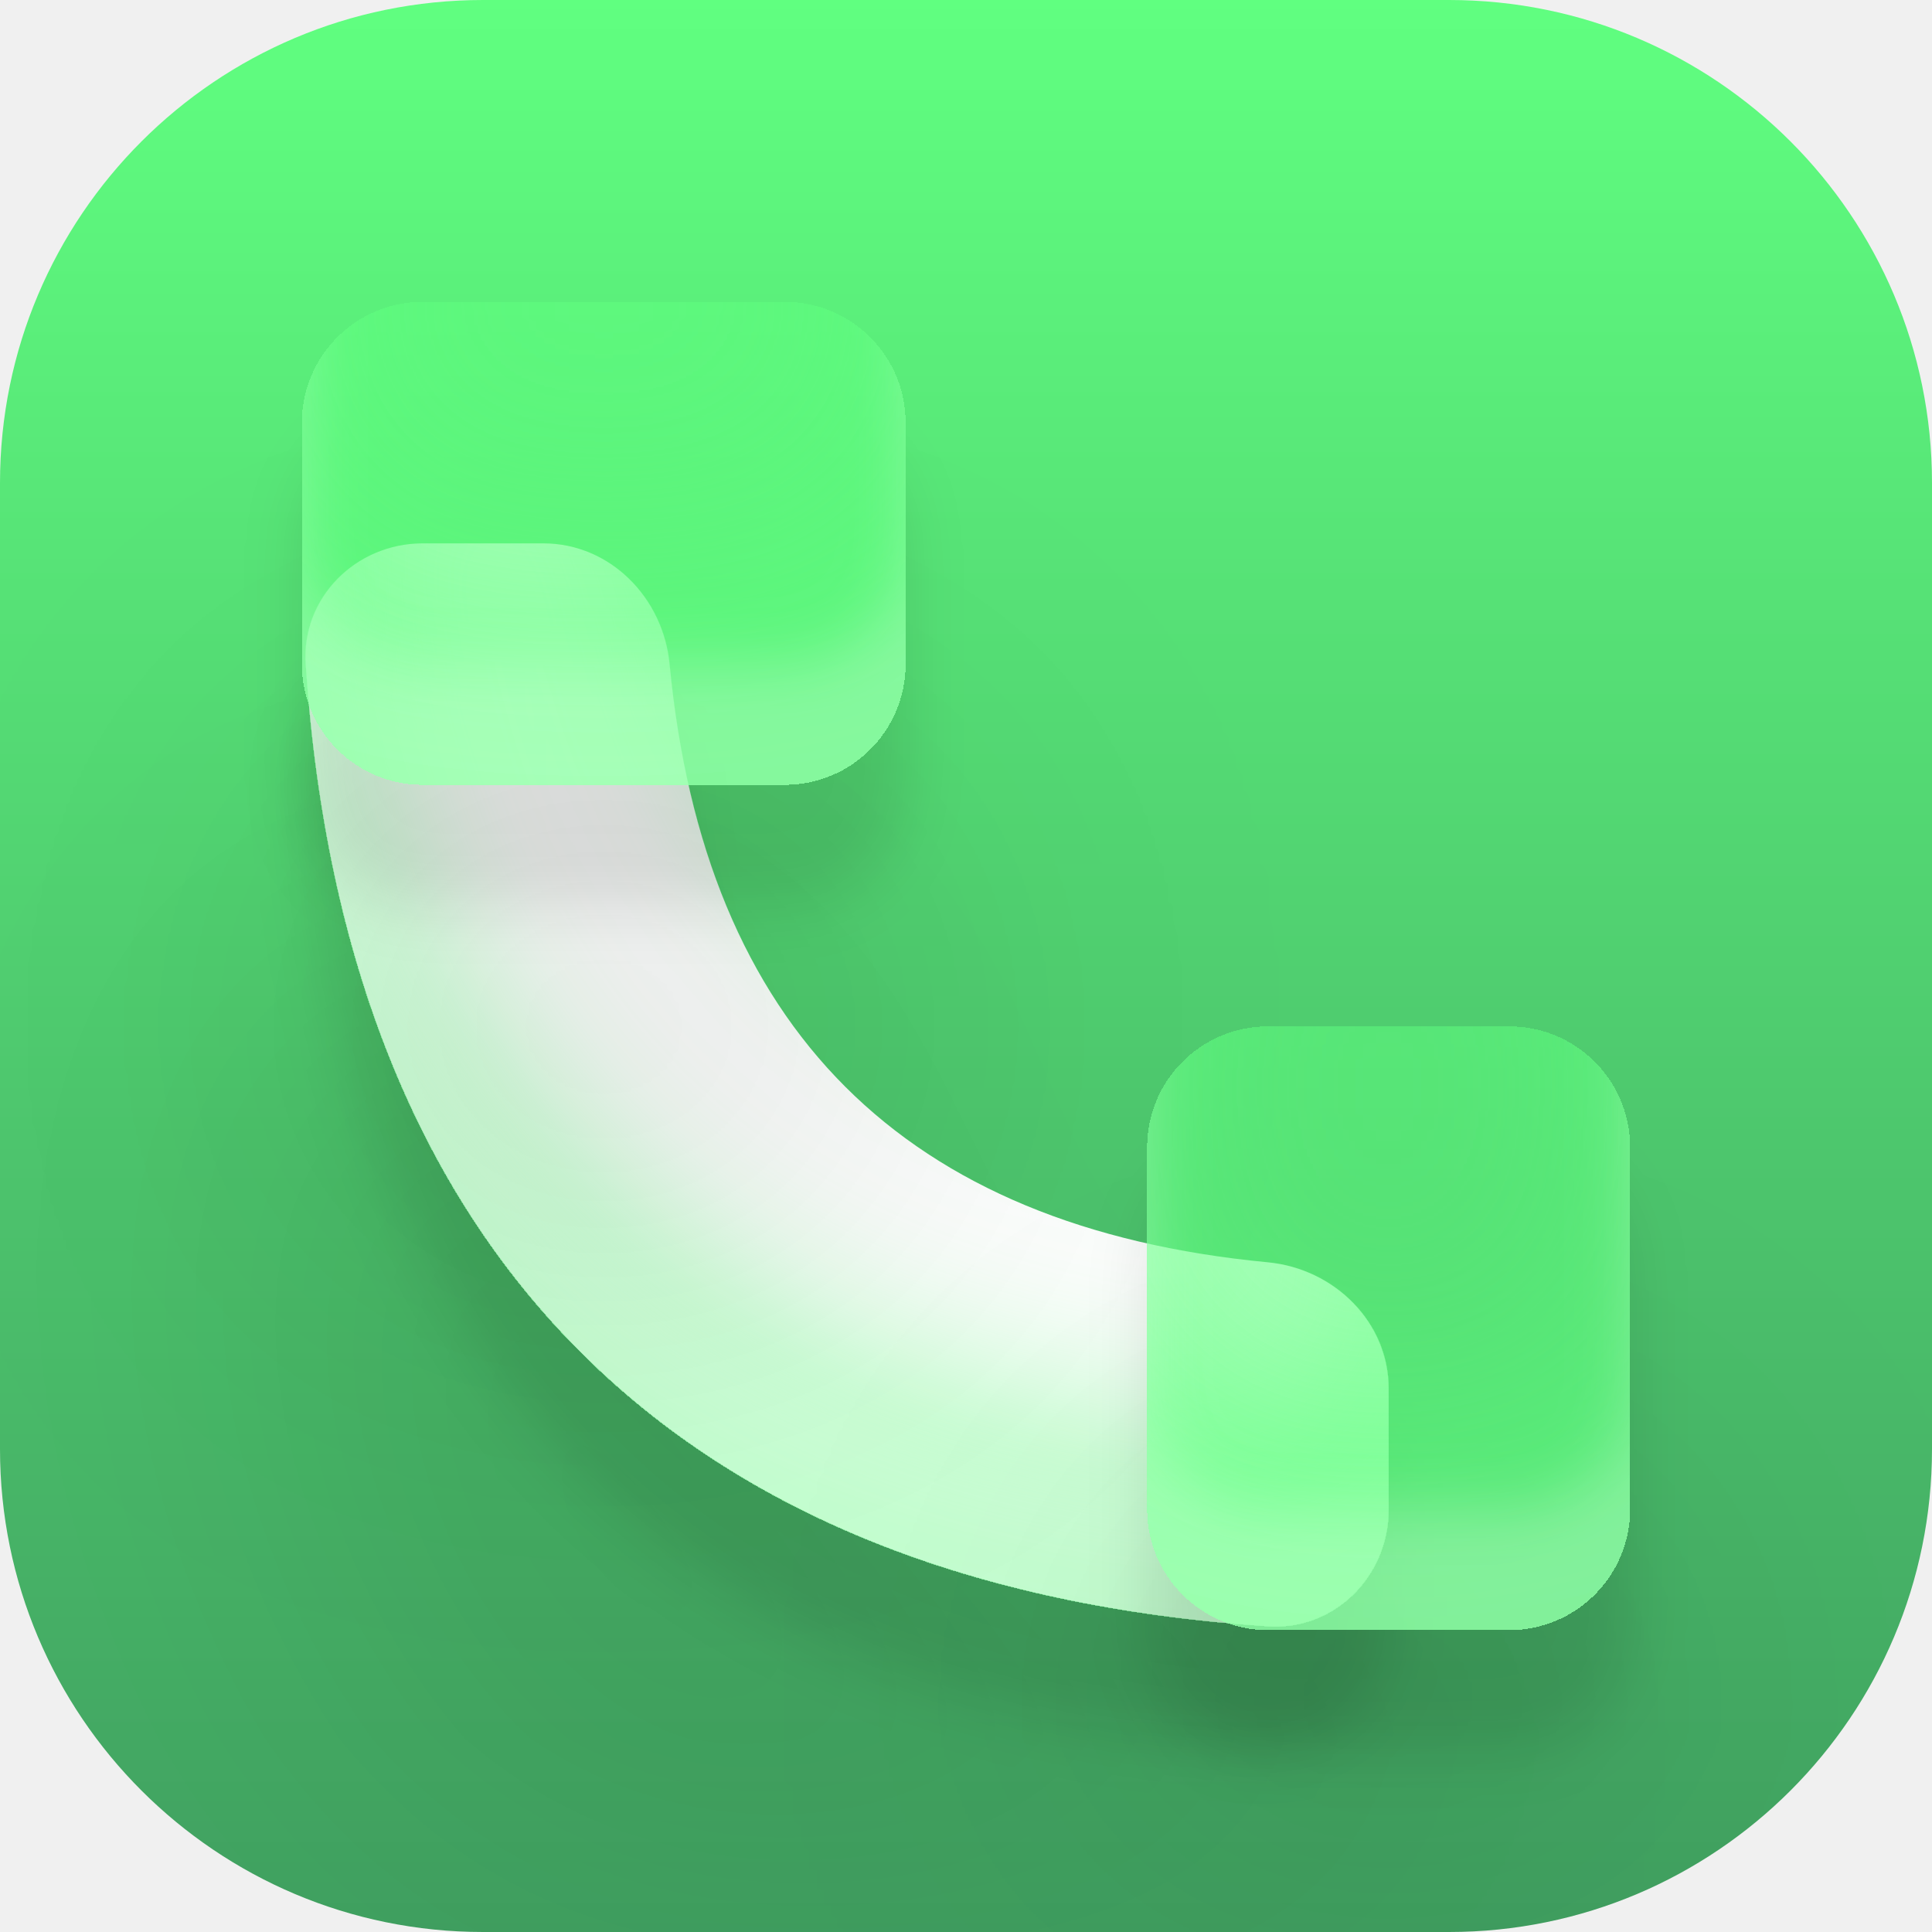
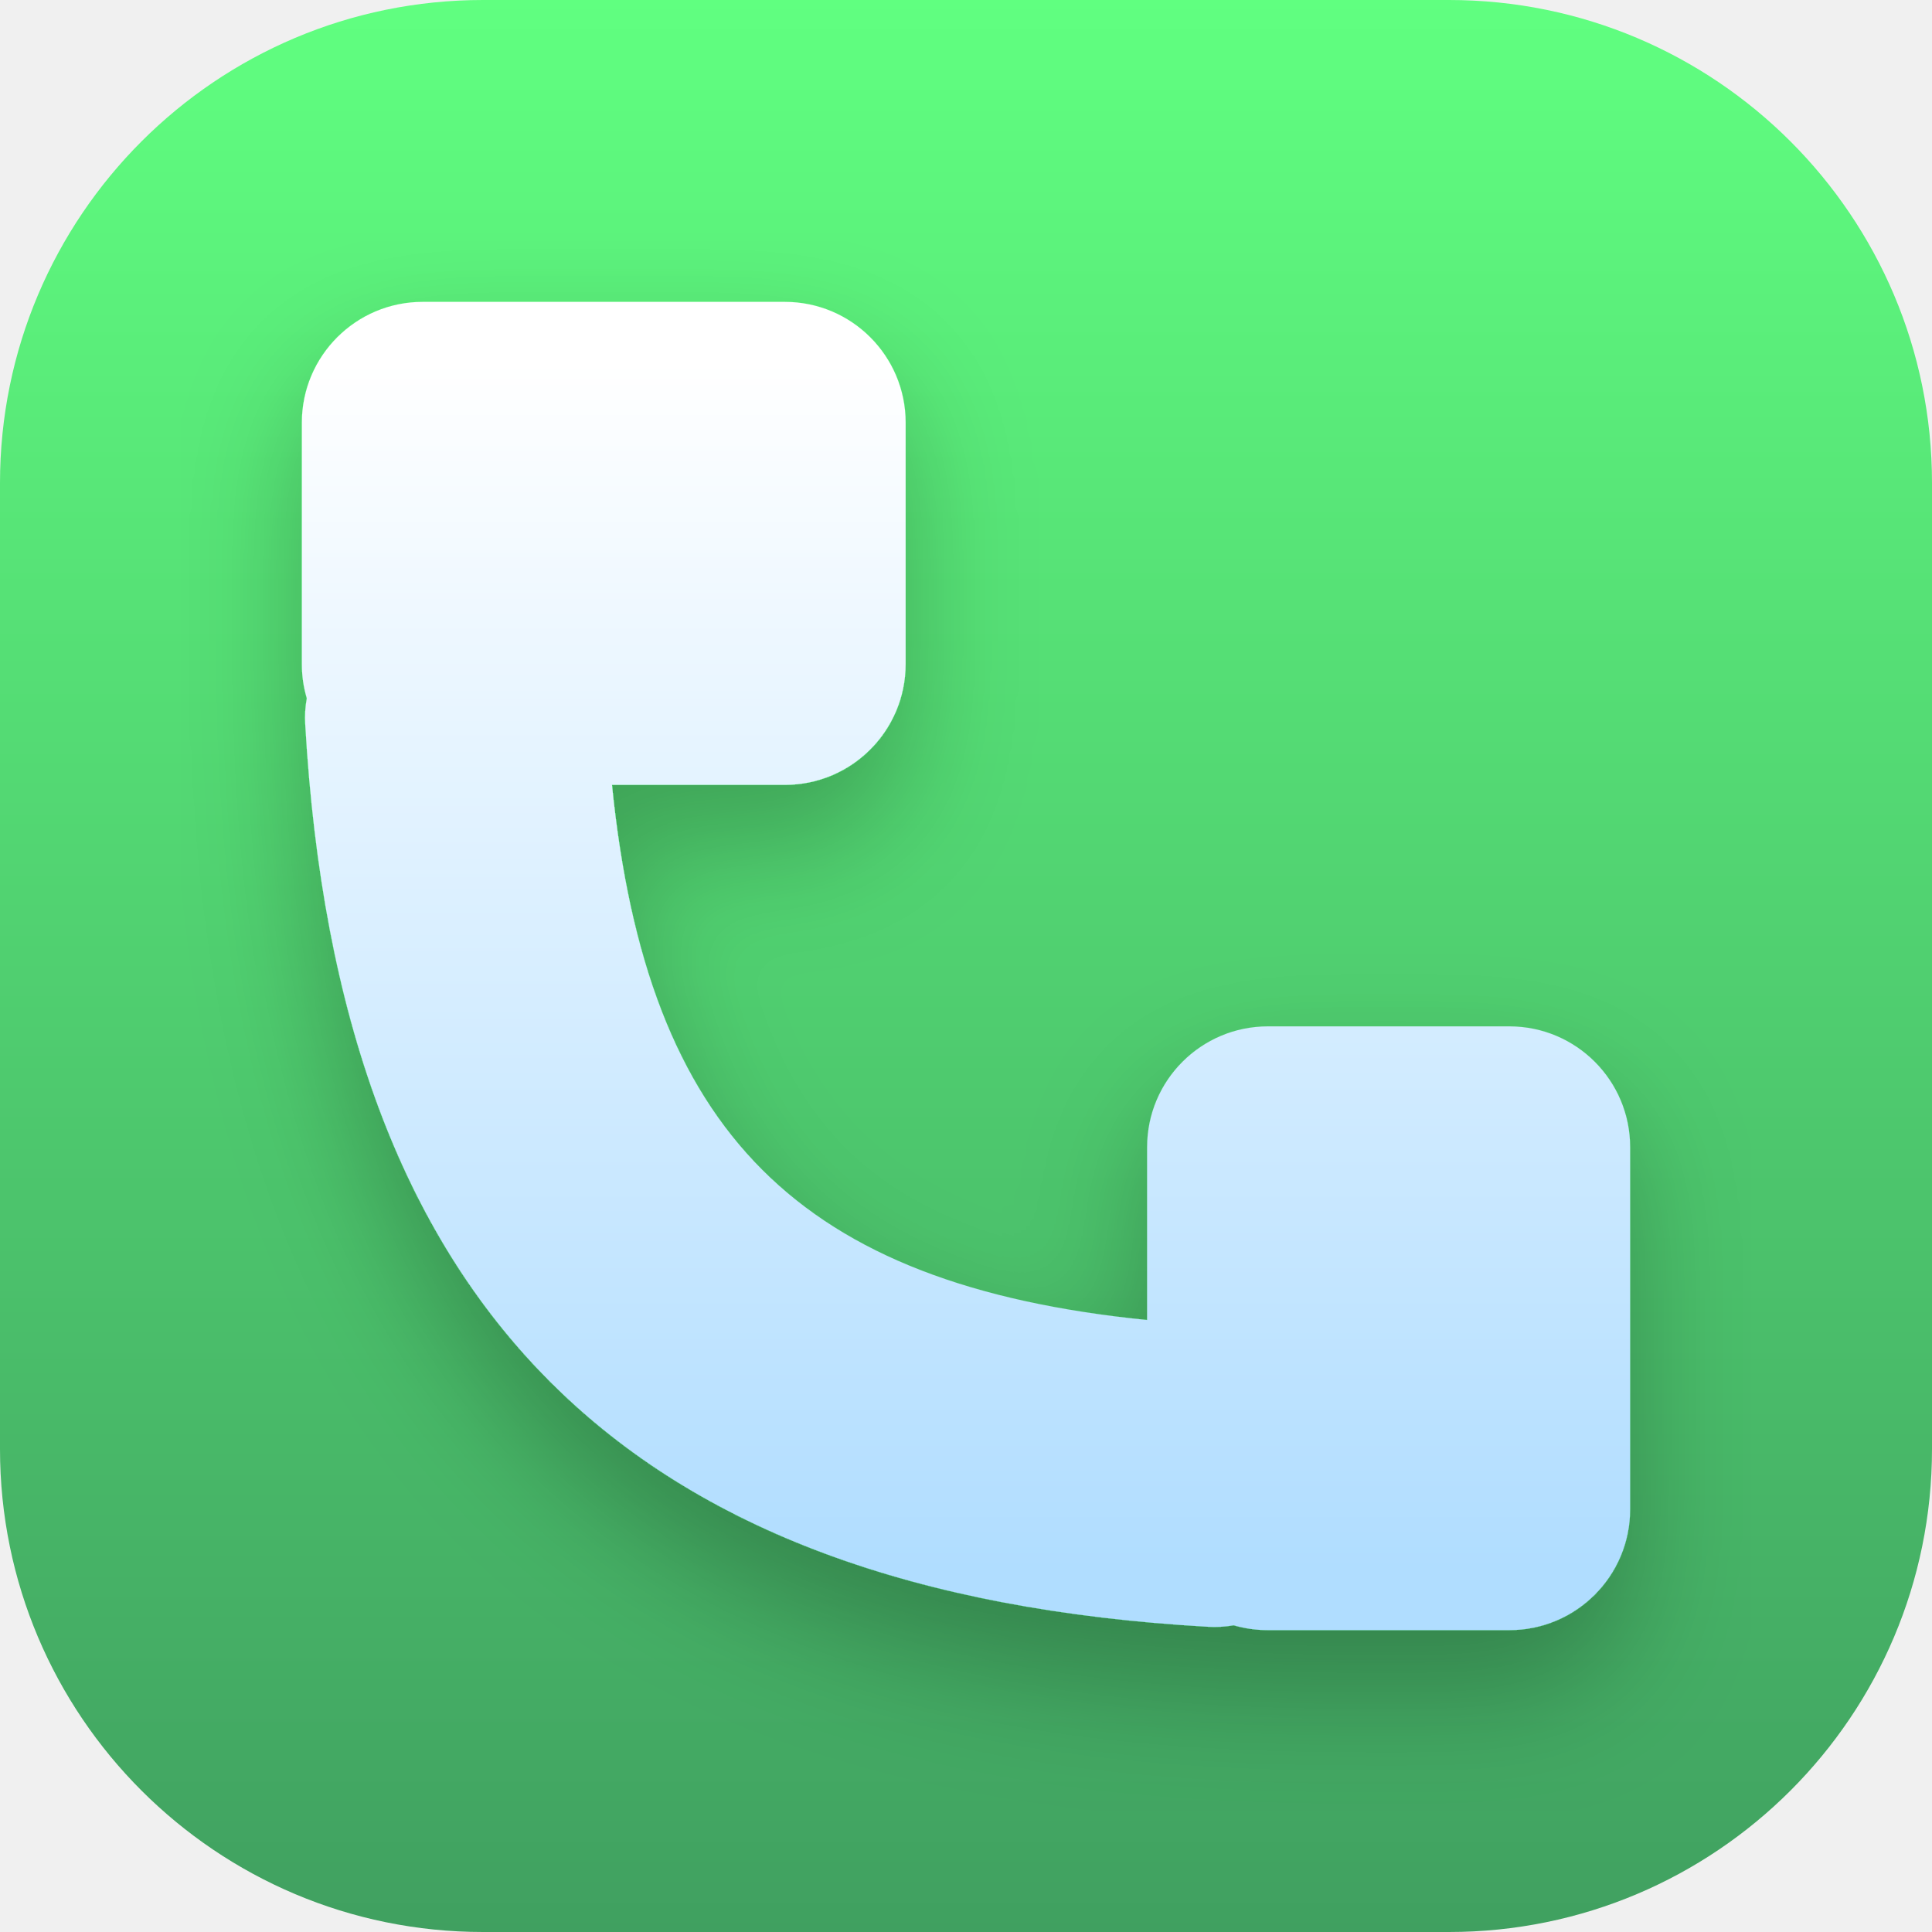
<svg xmlns="http://www.w3.org/2000/svg" width="16" height="16" viewBox="0 0 16 16" fill="none">
-   <g clip-path="url(#clip0_26_346)">
-     <rect width="16" height="16" rx="4" fill="url(#paint0_linear_26_346)" />
-     <g filter="url(#filter0_ddii_26_346)">
-       <path d="M4.5 4.5H3.5C2.948 4.5 2.496 4.949 2.532 5.5C2.857 10.384 5.616 13.143 10.5 13.468C11.051 13.504 11.5 13.052 11.5 12.5V11.5C11.5 10.948 11.05 10.507 10.501 10.454C7.485 10.167 5.833 8.515 5.545 5.5C5.493 4.95 5.052 4.5 4.5 4.5Z" fill="white" />
-     </g>
-     <g filter="url(#filter1_bddii_26_346)">
-       <path d="M2.5 3.5C2.5 2.948 2.948 2.5 3.5 2.5H6.5C7.052 2.5 7.5 2.948 7.5 3.5V5.5C7.5 6.052 7.052 6.5 6.5 6.5H3.5C2.948 6.5 2.5 6.052 2.5 5.5V3.5Z" fill="#60FF80" fill-opacity="0.5" shape-rendering="crispEdges" />
-     </g>
-     <g filter="url(#filter2_bddii_26_346)">
-       <path d="M9.5 9.5C9.5 8.948 9.948 8.5 10.5 8.5H12.5C13.052 8.5 13.5 8.948 13.5 9.5V12.5C13.5 13.052 13.052 13.5 12.5 13.5H10.5C9.948 13.5 9.5 13.052 9.5 12.5V9.5Z" fill="#60FF80" fill-opacity="0.5" shape-rendering="crispEdges" />
-     </g>
+   <rect width="16" height="16" rx="4" fill="url(#paint0_linear_26_346)" />
+   <g filter="url(#filter0_d_26_346)">
+     <path fill-rule="evenodd" clip-rule="evenodd" d="M2.5 3.5C2.5 2.948 2.948 2.5 3.5 2.5H6.5C7.052 2.5 7.5 2.948 7.5 3.5V5.5C7.5 6.052 7.052 6.5 6.5 6.5H5.068C5.359 9.382 6.618 10.641 9.5 10.932V9.5C9.5 8.948 9.948 8.5 10.5 8.5H12.5C13.052 8.5 13.5 8.948 13.5 9.5V12.5C13.5 13.052 13.052 13.5 12.5 13.5H10.5C10.402 13.5 10.307 13.486 10.217 13.46C10.147 13.472 10.074 13.477 10 13.472C5.17 13.195 2.805 10.831 2.528 6C2.523 5.926 2.528 5.853 2.541 5.783C2.514 5.693 2.5 5.598 2.5 5.5V3.5Z" fill="url(#paint1_linear_26_346)" />
  </g>
  <defs>
-     <filter id="filter0_ddii_26_346" x="-1.47" y="3" width="16.97" height="18.47" filterUnits="userSpaceOnUse" color-interpolation-filters="sRGB">
+     <filter id="filter0_d_26_346" x="1.5" y="2" width="13" height="13" filterUnits="userSpaceOnUse" color-interpolation-filters="sRGB">
      <feFlood flood-opacity="0" result="BackgroundImageFix" />
      <feColorMatrix in="SourceAlpha" type="matrix" values="0 0 0 0 0 0 0 0 0 0 0 0 0 0 0 0 0 0 127 0" result="hardAlpha" />
-       <feOffset dy="4" />
-       <feGaussianBlur stdDeviation="2" />
+       <feOffset dy="0.5" />
+       <feGaussianBlur stdDeviation="0.5" />
      <feComposite in2="hardAlpha" operator="out" />
-       <feColorMatrix type="matrix" values="0 0 0 0 0 0 0 0 0 0 0 0 0 0 0 0 0 0 0.1 0" />
+       <feColorMatrix type="matrix" values="0 0 0 0 0 0 0 0 0 0 0 0 0 0 0 0 0 0 0.25 0" />
      <feBlend mode="normal" in2="BackgroundImageFix" result="effect1_dropShadow_26_346" />
-       <feColorMatrix in="SourceAlpha" type="matrix" values="0 0 0 0 0 0 0 0 0 0 0 0 0 0 0 0 0 0 127 0" result="hardAlpha" />
-       <feOffset dy="1" />
-       <feGaussianBlur stdDeviation="0.25" />
-       <feComposite in2="hardAlpha" operator="out" />
-       <feColorMatrix type="matrix" values="0 0 0 0 0 0 0 0 0 0 0 0 0 0 0 0 0 0 0.1 0" />
-       <feBlend mode="normal" in2="effect1_dropShadow_26_346" result="effect2_dropShadow_26_346" />
-       <feBlend mode="normal" in="SourceGraphic" in2="effect2_dropShadow_26_346" result="shape" />
-       <feColorMatrix in="SourceAlpha" type="matrix" values="0 0 0 0 0 0 0 0 0 0 0 0 0 0 0 0 0 0 127 0" result="hardAlpha" />
-       <feOffset dy="-1.5" />
-       <feGaussianBlur stdDeviation="0.75" />
-       <feComposite in2="hardAlpha" operator="arithmetic" k2="-1" k3="1" />
-       <feColorMatrix type="matrix" values="0 0 0 0 0.376 0 0 0 0 1 0 0 0 0 0.502 0 0 0 0.5 0" />
-       <feBlend mode="normal" in2="shape" result="effect3_innerShadow_26_346" />
-       <feColorMatrix in="SourceAlpha" type="matrix" values="0 0 0 0 0 0 0 0 0 0 0 0 0 0 0 0 0 0 127 0" result="hardAlpha" />
-       <feOffset dy="-1" />
-       <feGaussianBlur stdDeviation="0.25" />
-       <feComposite in2="hardAlpha" operator="arithmetic" k2="-1" k3="1" />
-       <feColorMatrix type="matrix" values="0 0 0 0 1 0 0 0 0 1 0 0 0 0 1 0 0 0 0.25 0" />
-       <feBlend mode="normal" in2="effect3_innerShadow_26_346" result="effect4_innerShadow_26_346" />
-     </filter>
-     <filter id="filter1_bddii_26_346" x="-1.5" y="-1.5" width="13" height="16" filterUnits="userSpaceOnUse" color-interpolation-filters="sRGB">
-       <feFlood flood-opacity="0" result="BackgroundImageFix" />
-       <feGaussianBlur in="BackgroundImageFix" stdDeviation="2" />
-       <feComposite in2="SourceAlpha" operator="in" result="effect1_backgroundBlur_26_346" />
-       <feColorMatrix in="SourceAlpha" type="matrix" values="0 0 0 0 0 0 0 0 0 0 0 0 0 0 0 0 0 0 127 0" result="hardAlpha" />
-       <feOffset dy="4" />
-       <feGaussianBlur stdDeviation="2" />
-       <feComposite in2="hardAlpha" operator="out" />
-       <feColorMatrix type="matrix" values="0 0 0 0 0 0 0 0 0 0 0 0 0 0 0 0 0 0 0.1 0" />
-       <feBlend mode="normal" in2="effect1_backgroundBlur_26_346" result="effect2_dropShadow_26_346" />
-       <feColorMatrix in="SourceAlpha" type="matrix" values="0 0 0 0 0 0 0 0 0 0 0 0 0 0 0 0 0 0 127 0" result="hardAlpha" />
-       <feOffset dy="1" />
-       <feGaussianBlur stdDeviation="0.25" />
-       <feComposite in2="hardAlpha" operator="out" />
-       <feColorMatrix type="matrix" values="0 0 0 0 0 0 0 0 0 0 0 0 0 0 0 0 0 0 0.1 0" />
-       <feBlend mode="normal" in2="effect2_dropShadow_26_346" result="effect3_dropShadow_26_346" />
-       <feBlend mode="normal" in="SourceGraphic" in2="effect3_dropShadow_26_346" result="shape" />
-       <feColorMatrix in="SourceAlpha" type="matrix" values="0 0 0 0 0 0 0 0 0 0 0 0 0 0 0 0 0 0 127 0" result="hardAlpha" />
-       <feOffset dy="-2" />
-       <feGaussianBlur stdDeviation="1" />
-       <feComposite in2="hardAlpha" operator="arithmetic" k2="-1" k3="1" />
-       <feColorMatrix type="matrix" values="0 0 0 0 0.376 0 0 0 0 1 0 0 0 0 0.502 0 0 0 0.5 0" />
-       <feBlend mode="normal" in2="shape" result="effect4_innerShadow_26_346" />
-       <feColorMatrix in="SourceAlpha" type="matrix" values="0 0 0 0 0 0 0 0 0 0 0 0 0 0 0 0 0 0 127 0" result="hardAlpha" />
-       <feOffset dy="-1" />
-       <feGaussianBlur stdDeviation="0.25" />
-       <feComposite in2="hardAlpha" operator="arithmetic" k2="-1" k3="1" />
-       <feColorMatrix type="matrix" values="0 0 0 0 1 0 0 0 0 1 0 0 0 0 1 0 0 0 0.25 0" />
-       <feBlend mode="normal" in2="effect4_innerShadow_26_346" result="effect5_innerShadow_26_346" />
-     </filter>
-     <filter id="filter2_bddii_26_346" x="5.5" y="4.5" width="12" height="17" filterUnits="userSpaceOnUse" color-interpolation-filters="sRGB">
-       <feFlood flood-opacity="0" result="BackgroundImageFix" />
-       <feGaussianBlur in="BackgroundImageFix" stdDeviation="2" />
-       <feComposite in2="SourceAlpha" operator="in" result="effect1_backgroundBlur_26_346" />
-       <feColorMatrix in="SourceAlpha" type="matrix" values="0 0 0 0 0 0 0 0 0 0 0 0 0 0 0 0 0 0 127 0" result="hardAlpha" />
-       <feOffset dy="4" />
-       <feGaussianBlur stdDeviation="2" />
-       <feComposite in2="hardAlpha" operator="out" />
-       <feColorMatrix type="matrix" values="0 0 0 0 0 0 0 0 0 0 0 0 0 0 0 0 0 0 0.1 0" />
-       <feBlend mode="normal" in2="effect1_backgroundBlur_26_346" result="effect2_dropShadow_26_346" />
-       <feColorMatrix in="SourceAlpha" type="matrix" values="0 0 0 0 0 0 0 0 0 0 0 0 0 0 0 0 0 0 127 0" result="hardAlpha" />
-       <feOffset dy="1" />
-       <feGaussianBlur stdDeviation="0.25" />
-       <feComposite in2="hardAlpha" operator="out" />
-       <feColorMatrix type="matrix" values="0 0 0 0 0 0 0 0 0 0 0 0 0 0 0 0 0 0 0.1 0" />
-       <feBlend mode="normal" in2="effect2_dropShadow_26_346" result="effect3_dropShadow_26_346" />
-       <feBlend mode="normal" in="SourceGraphic" in2="effect3_dropShadow_26_346" result="shape" />
-       <feColorMatrix in="SourceAlpha" type="matrix" values="0 0 0 0 0 0 0 0 0 0 0 0 0 0 0 0 0 0 127 0" result="hardAlpha" />
-       <feOffset dy="-2" />
-       <feGaussianBlur stdDeviation="1" />
-       <feComposite in2="hardAlpha" operator="arithmetic" k2="-1" k3="1" />
-       <feColorMatrix type="matrix" values="0 0 0 0 0.376 0 0 0 0 1 0 0 0 0 0.502 0 0 0 0.5 0" />
-       <feBlend mode="normal" in2="shape" result="effect4_innerShadow_26_346" />
-       <feColorMatrix in="SourceAlpha" type="matrix" values="0 0 0 0 0 0 0 0 0 0 0 0 0 0 0 0 0 0 127 0" result="hardAlpha" />
-       <feOffset dy="-1" />
-       <feGaussianBlur stdDeviation="0.25" />
-       <feComposite in2="hardAlpha" operator="arithmetic" k2="-1" k3="1" />
-       <feColorMatrix type="matrix" values="0 0 0 0 1 0 0 0 0 1 0 0 0 0 1 0 0 0 0.25 0" />
-       <feBlend mode="normal" in2="effect4_innerShadow_26_346" result="effect5_innerShadow_26_346" />
+       <feBlend mode="normal" in="SourceGraphic" in2="effect1_dropShadow_26_346" result="shape" />
    </filter>
    <linearGradient id="paint0_linear_26_346" x1="8" y1="0" x2="8" y2="16" gradientUnits="userSpaceOnUse">
      <stop stop-color="#60FF80" />
      <stop offset="1" stop-color="#40A060" />
    </linearGradient>
-     <clipPath id="clip0_26_346">
-       <rect width="16" height="16" rx="4" fill="white" />
-     </clipPath>
+     <linearGradient id="paint1_linear_26_346" x1="8" y1="3" x2="8" y2="13" gradientUnits="userSpaceOnUse">
+       <stop stop-color="white" />
+       <stop offset="1" stop-color="#B0DDFF" />
+     </linearGradient>
  </defs>
</svg>
